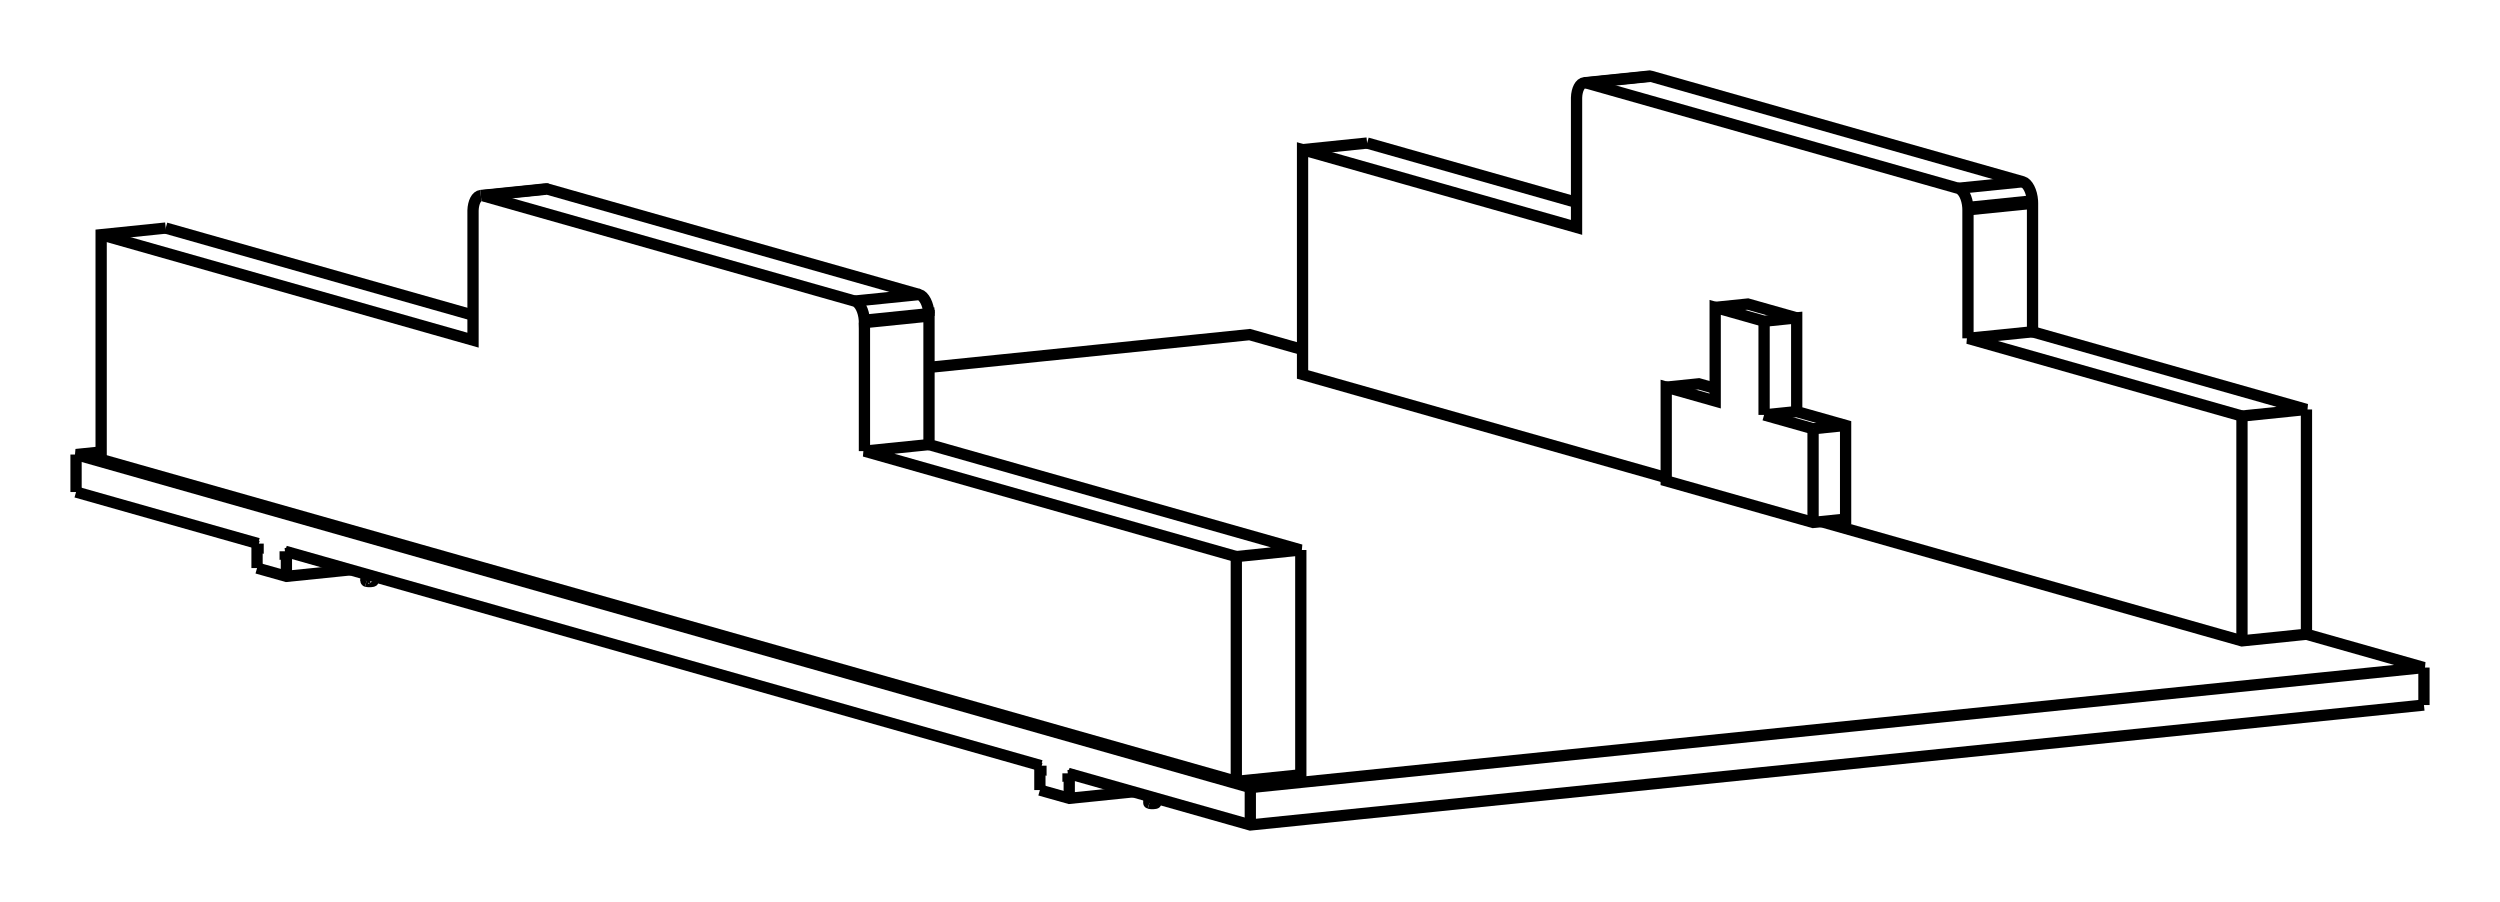
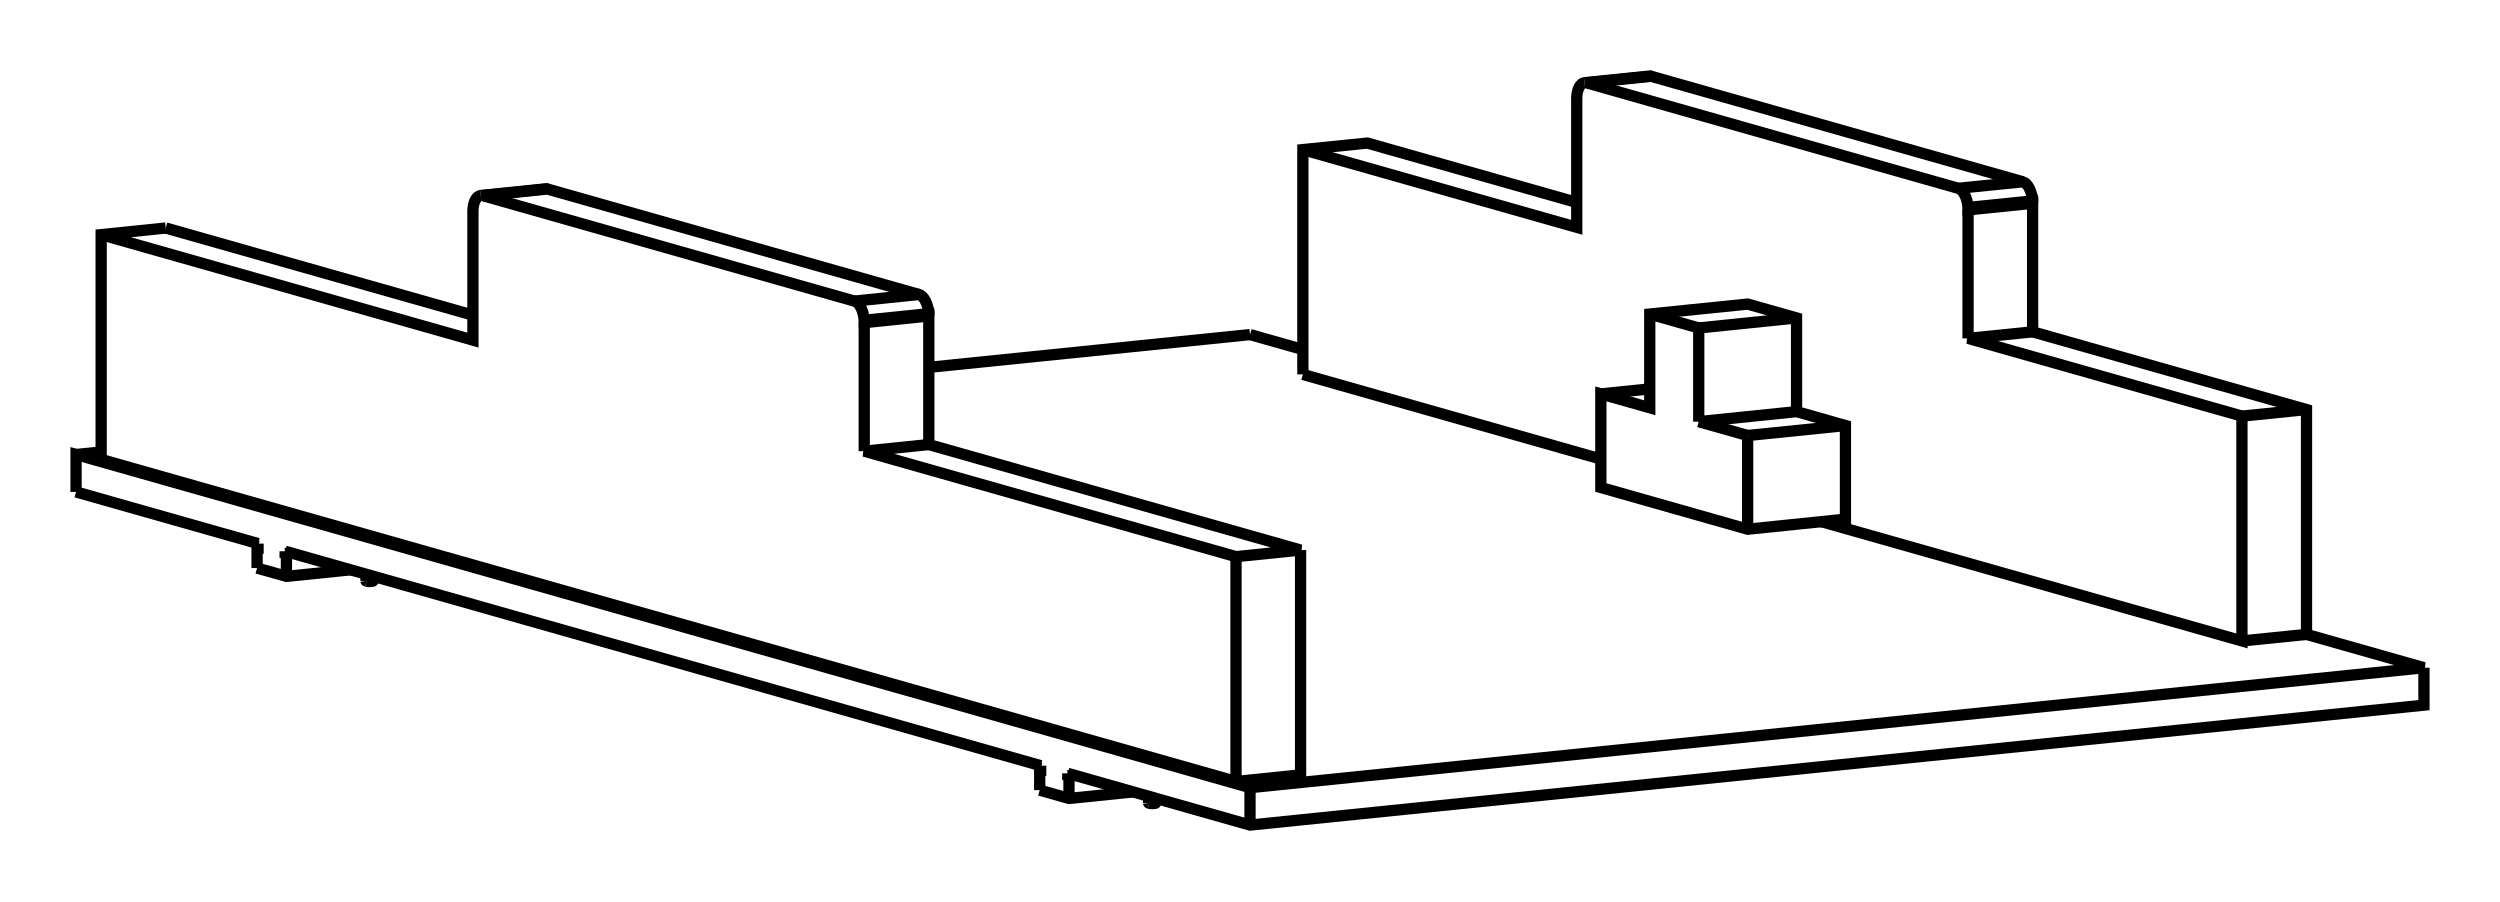
- <svg xmlns="http://www.w3.org/2000/svg" version="1.1" viewBox="-16.441 -5.463 32.874 11.848" fill="none" stroke="black" stroke-width="0.6%" vector-effect="non-scaling-stroke">
-   <path d="M 6.756 -0.007 L 7.185 -0.051 L 7.185 -1.283 L 6.756 -1.239 L 6.113 -1.421 L 6.113 -0.19 L 5.469 -0.372 L 5.469 0.86 L 7.4 1.407 L 7.828 1.363 L 7.828 0.131 L 7.185 -0.051" />
-   <path d="M 6.756 -0.007 L 6.756 -1.239" />
-   <path d="M 7.4 0.175 L 7.828 0.131" />
-   <path d="M 7.4 0.175 L 6.756 -0.007" />
-   <path d="M 9.437 -1.014 L 9.437 -2.704 L 9.436 -2.735 A 0.25 0.127 84.165 0 0 9.308 -2.987 L 4.418 -4.373 A 0.25 0.127 84.165 0 0 4.393 -4.375 A 0.25 0.127 84.165 0 0 4.29 -4.179 L 4.29 -4.163 L 4.29 -2.473 L 0.687 -3.495 L 0.687 -0.539 L 5.469 0.818" />
-   <path d="M 13.04 0.008 L 9.437 -1.014 L 10.286 -1.1 L 10.286 -2.79 L 10.285 -2.822 A 0.25 0.127 84.165 0 0 10.157 -3.073 L 5.267 -4.46 A 0.25 0.127 84.165 0 0 5.242 -4.462" />
-   <path d="M 13.04 2.964 L 13.04 0.008 L 13.888 -0.079 L 10.286 -1.1" />
-   <path d="M 7.509 1.396 L 13.04 2.964 L 13.888 2.877 L 13.888 -0.079" />
-   <path d="M 7.185 -1.283 L 6.542 -1.465 L 6.113 -1.421" />
-   <path d="M 6.113 -0.355 L 5.898 -0.416 L 5.469 -0.372" />
-   <path d="M 7.4 1.407 L 7.4 0.175" />
-   <path d="M 10.286 -2.79 L 9.437 -2.704" />
-   <path d="M 10.285 -2.822 L 9.436 -2.735" />
-   <path d="M 10.157 -3.073 L 9.308 -2.987" />
-   <path d="M 0.687 -0.866 L -0.009 -1.063 L -4.225 -0.632" />
-   <path d="M -15.111 0.48 L -15.441 0.514 L 0 4.893 L 15.433 3.315 L 13.888 2.877" />
-   <path d="M -15.111 0.579 L -0.184 4.812 L -0.184 1.856 L 0.664 1.769 L -4.225 0.383 L -4.225 -1.307 L -5.074 -1.221 L -5.075 -1.252 A 0.25 0.127 84.165 0 0 -5.203 -1.504 L -10.093 -2.89 A 0.25 0.127 84.165 0 0 -10.118 -2.892 L -9.269 -2.979" />
-   <path d="M -0.184 4.812 L 0.664 4.725 L 0.664 1.769" />
-   <path d="M 5.267 -4.46 L 4.418 -4.373" />
-   <path d="M 0.687 -3.495 L 1.536 -3.582" />
-   <path d="M 4.29 -2.801 L 1.536 -3.582" />
-   <path d="M 15.433 3.808 L 15.433 3.315" />
-   <path d="M -15.441 1.007 L -15.441 0.514" />
+ <svg xmlns="http://www.w3.org/2000/svg" version="1.1" viewBox="-16.435 -5.463 32.87 11.848" fill="none" stroke="black" stroke-width="0.6%" vector-effect="non-scaling-stroke">
+   <path d="M -15.435 1.005 L -15.435 0.513 L 0 4.893 L 15.435 3.316 L 13.891 2.878 L 13.891 -0.078 L 10.29 -1.1 L 10.29 -2.79 L 9.441 -2.704 L 9.44 -2.735 A 0.25 0.127 84.167 0 0 9.312 -2.987 L 4.425 -4.374 A 0.25 0.127 84.167 0 0 4.399 -4.376 L 5.248 -4.463" />
  <path d="M 0 5.385 L 0 4.893" />
-   <path d="M -2.397 4.706 L 0 5.385 L 15.433 3.808" />
-   <path d="M -2.397 4.706 L -2.397 4.736 L -2.317 4.728" />
-   <path d="M -2.397 4.736 L -2.381 4.741 L -2.301 4.733" />
-   <path d="M -2.381 5.035 L -2.381 4.741" />
-   <path d="M -2.767 4.926 L -2.381 5.035 L -1.538 4.949" />
-   <path d="M -2.767 4.926 L -2.767 4.636 L -2.753 4.64 L -2.753 4.605" />
-   <path d="M -12.691 1.786 L -2.753 4.605" />
-   <path d="M -12.691 1.786 L -12.691 1.817 L -12.611 1.809" />
-   <path d="M -12.691 1.817 L -12.675 1.822 L -12.595 1.814" />
-   <path d="M -12.675 2.116 L -12.675 1.822" />
-   <path d="M -13.061 2.007 L -12.675 2.116 L -11.832 2.03" />
-   <path d="M -13.061 2.007 L -13.061 1.717 L -13.047 1.721 L -13.047 1.685" />
-   <path d="M -15.441 1.007 L -13.047 1.685" />
-   <path d="M -14.262 -2.464 L -15.111 -2.377 L -15.111 0.579" />
-   <path d="M -5.074 0.469 L -5.074 -1.221" />
-   <path d="M -10.118 -2.892 A 0.25 0.127 84.165 0 0 -10.221 -2.696 L -10.221 -2.68 L -10.221 -0.99 L -15.111 -2.377" />
-   <path d="M -0.184 1.856 L -5.074 0.469 L -4.225 0.383" />
-   <path d="M -4.225 -1.307 L -4.226 -1.339 L -5.075 -1.252" />
-   <path d="M -4.226 -1.339 A 0.25 0.127 84.165 0 0 -4.354 -1.59 L -5.203 -1.504" />
-   <path d="M -4.354 -1.59 L -9.244 -2.977 L -10.093 -2.89" />
-   <path d="M -9.244 -2.977 A 0.25 0.127 84.165 0 0 -9.269 -2.979" />
-   <path d="M -10.221 -1.318 L -14.262 -2.464" />
-   <path d="M -13.047 1.716 L -13.061 1.717" />
-   <path d="M -2.753 4.635 L -2.767 4.636" />
-   <path d="M -11.622 2.181 A 0.047 0.008 180 0 0 -11.535 2.176" />
-   <path d="M -11.628 2.176 A 0.047 0.008 180 0 0 -11.622 2.181" />
-   <path d="M -1.328 5.1 A 0.047 0.008 180 0 0 -1.241 5.096" />
-   <path d="M -1.334 5.096 A 0.047 0.008 180 0 0 -1.328 5.1" />
-   <path d="M 4.393 -4.375 L 5.242 -4.462" />
-   <path d="M -11.628 2.088 L -11.628 2.176" />
-   <path d="M -11.535 2.114 L -11.535 2.176" />
-   <path d="M -1.334 5.007 L -1.334 5.096" />
-   <path d="M -1.241 5.033 L -1.241 5.096" />
+   <path d="M -2.396 4.705 L 0 5.385 L 15.435 3.808 L 15.435 3.316" />
+   <path d="M -2.396 4.705 L -2.396 4.736 L -2.38 4.741 L -2.3 4.733" />
+   <path d="M -2.38 5.035 L -2.38 4.741" />
+   <path d="M -2.765 4.926 L -2.38 5.035 L -1.537 4.949" />
+   <path d="M -2.765 4.926 L -2.765 4.636 L -2.752 4.64 L -2.752 4.604" />
+   <path d="M -12.686 1.785 L -2.752 4.604" />
+   <path d="M -12.686 1.785 L -12.686 1.816 L -12.669 1.821 L -12.59 1.813" />
+   <path d="M -12.669 2.115 L -12.669 1.821" />
+   <path d="M -13.055 2.006 L -12.669 2.115 L -11.827 2.029" />
+   <path d="M -13.055 2.006 L -13.055 1.716 L -13.042 1.72 L -13.042 1.684" />
+   <path d="M -15.435 1.005 L -13.042 1.684" />
+   <path d="M 0 -1.064 L -4.223 -0.633" />
+   <path d="M -15.105 0.479 L -15.435 0.513" />
+   <path d="M 0.695 -0.867 L 0 -1.064" />
+   <path d="M 0.695 -0.54 L 4.613 0.573" />
+   <path d="M 7.514 1.396 L 13.042 2.964 L 13.042 0.008 L 13.891 -0.078" />
+   <path d="M 13.042 2.964 L 13.891 2.878" />
+   <path d="M -15.105 0.578 L -0.184 4.812 L -0.184 1.856 L 0.665 1.769 L -4.223 0.382 L -4.223 -1.308 L -5.072 -1.221 L -5.073 -1.252 A 0.25 0.127 84.167 0 0 -5.201 -1.504 L -10.088 -2.891 A 0.25 0.127 84.167 0 0 -10.114 -2.893 L -9.265 -2.98" />
+   <path d="M -0.184 4.812 L 0.665 4.725 L 0.665 1.769" />
+   <path d="M -2.396 4.736 L -2.316 4.728" />
+   <path d="M -2.752 4.635 L -2.765 4.636" />
+   <path d="M -12.686 1.816 L -12.606 1.808" />
+   <path d="M -13.042 1.715 L -13.055 1.716" />
+   <path d="M 10.29 -2.79 L 10.289 -2.822 L 9.44 -2.735" />
+   <path d="M 10.289 -2.822 A 0.25 0.127 84.167 0 0 10.161 -3.073 L 9.312 -2.987" />
+   <path d="M 10.161 -3.073 L 5.274 -4.46 L 4.425 -4.374" />
+   <path d="M 5.274 -4.46 A 0.25 0.127 84.167 0 0 5.248 -4.463" />
+   <path d="M 4.296 -2.801 L 1.543 -3.582 L 0.695 -3.496 L 0.695 -0.54" />
+   <path d="M 9.441 -1.014 L 9.441 -2.704" />
+   <path d="M 4.399 -4.376 A 0.25 0.127 84.167 0 0 4.296 -4.179 L 4.296 -4.164 L 4.296 -2.474 L 0.695 -3.496" />
+   <path d="M 13.042 0.008 L 9.441 -1.014 L 10.29 -1.1" />
+   <path d="M -14.256 -2.465 L -15.105 -2.378 L -15.105 0.578" />
+   <path d="M -5.072 0.469 L -5.072 -1.221" />
+   <path d="M -10.114 -2.893 A 0.25 0.127 84.167 0 0 -10.217 -2.696 L -10.217 -2.681 L -10.217 -0.991 L -15.105 -2.378" />
+   <path d="M -0.184 1.856 L -5.072 0.469 L -4.223 0.382" />
+   <path d="M -4.223 -1.308 L -4.224 -1.339 L -5.073 -1.252" />
+   <path d="M -4.224 -1.339 A 0.25 0.127 84.167 0 0 -4.352 -1.591 L -5.201 -1.504" />
+   <path d="M -4.352 -1.591 L -9.239 -2.978 L -10.088 -2.891" />
+   <path d="M -9.239 -2.978 A 0.25 0.127 84.167 0 0 -9.265 -2.98" />
+   <path d="M -10.217 -1.319 L -14.256 -2.465" />
+   <path d="M -1.326 5.099 A 0.047 0.008 180 0 0 -1.239 5.095" />
+   <path d="M -1.333 5.095 A 0.047 0.008 180 0 0 -1.326 5.099" />
+   <path d="M -11.616 2.179 A 0.047 0.008 180 0 0 -11.529 2.175" />
+   <path d="M -11.623 2.175 A 0.047 0.008 180 0 0 -11.616 2.179" />
+   <path d="M 5.9 0.081 L 7.186 -0.051 L 7.186 -1.283 L 6.543 -1.465 L 5.256 -1.334 L 5.256 -0.102 L 4.613 -0.284 L 4.613 0.947 L 6.543 1.495 L 7.829 1.363 L 7.829 0.132 L 7.186 -0.051" />
+   <path d="M 5.9 0.081 L 5.9 -1.151 L 5.256 -1.334" />
+   <path d="M 7.186 -1.283 L 5.9 -1.151" />
+   <path d="M 6.543 0.263 L 7.829 0.132" />
+   <path d="M 6.543 0.263 L 5.9 0.081" />
+   <path d="M 6.543 1.495 L 6.543 0.263" />
+   <path d="M 5.256 -0.35 L 4.613 -0.284" />
+   <path d="M -1.333 5.007 L -1.333 5.095" />
+   <path d="M -1.239 5.034 L -1.239 5.095" />
+   <path d="M -11.623 2.087 L -11.623 2.175" />
+   <path d="M -11.529 2.114 L -11.529 2.175" />
</svg>
